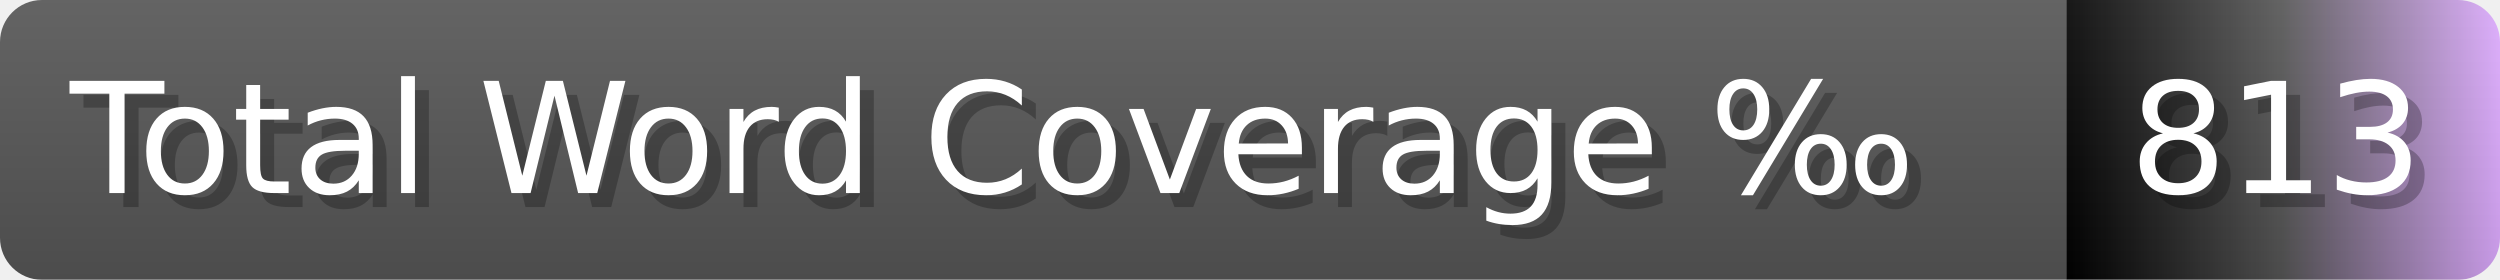
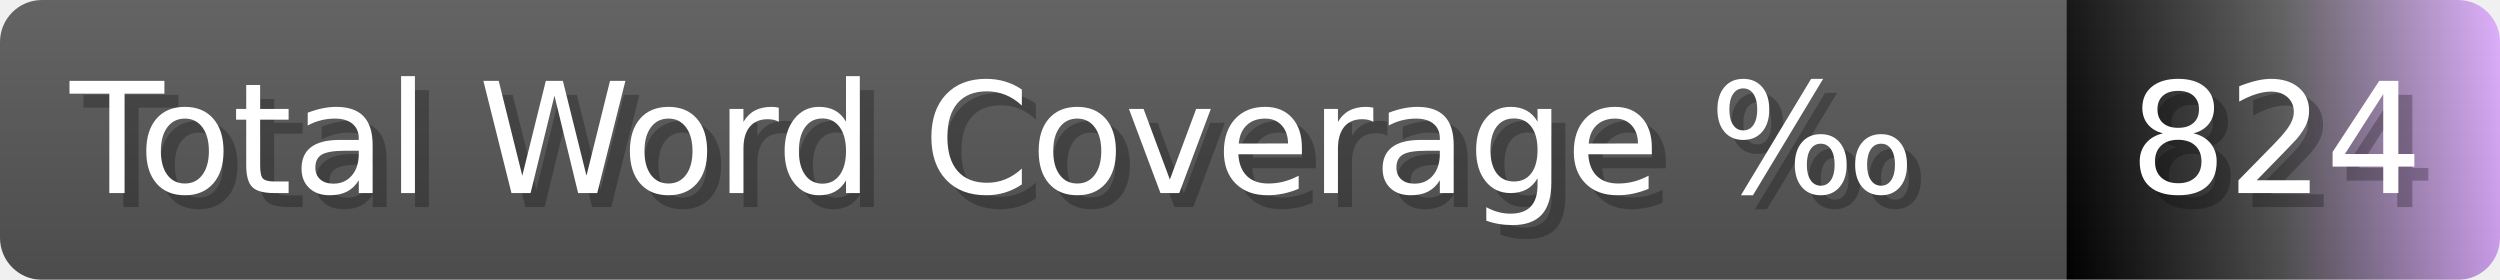
- <svg xmlns="http://www.w3.org/2000/svg" width="178.7" height="20" viewBox="0 0 1787 200" role="img" aria-label="Total Word Coverage ‰: 813">
+ <svg xmlns="http://www.w3.org/2000/svg" width="178.7" height="20" viewBox="0 0 1787 200" role="img" aria-label="Total Word Coverage ‰: 824">
  <linearGradient id="a" x2="0" y2="100%">
    <stop offset="0" stop-opacity=".1" stop-color="#EEE" />
    <stop offset="1" stop-opacity=".1" />
  </linearGradient>
  <mask id="m">
    <rect width="1787" height="200" rx="30" fill="#FFF" />
  </mask>
  <g mask="url(#m)">
    <rect width="1477" height="200" fill="#555" />
    <rect width="310" height="200" fill="url(#x)" x="1477" />
    <rect width="1787" height="200" fill="url(#a)" />
  </g>
  <g aria-hidden="true" fill="#fff" text-anchor="start" font-family="Verdana,DejaVu Sans,sans-serif" font-size="110">
    <text x="60" y="148" textLength="1377" fill="#000" opacity="0.25">Total Word Coverage ‰</text>
    <text x="50" y="138" textLength="1377">Total Word Coverage ‰</text>
-     <text x="1532" y="148" textLength="210" fill="#000" opacity="0.25">813</text>
-     <text x="1522" y="138" textLength="210">813</text>
+     <text x="1532" y="148" textLength="210" fill="#000" opacity="0.25">824</text>
+     <text x="1522" y="138" textLength="210">824</text>
  </g>
  <linearGradient id="x" x1="0%" y1="0%" x2="100%" y2="0%">
    <stop offset="0%" style="stop-color:#darkorange" />
    <stop offset="50%" style="stop-color:#555" />
    <stop offset="100%" style="stop-color:#daf" />
  </linearGradient>
</svg>
